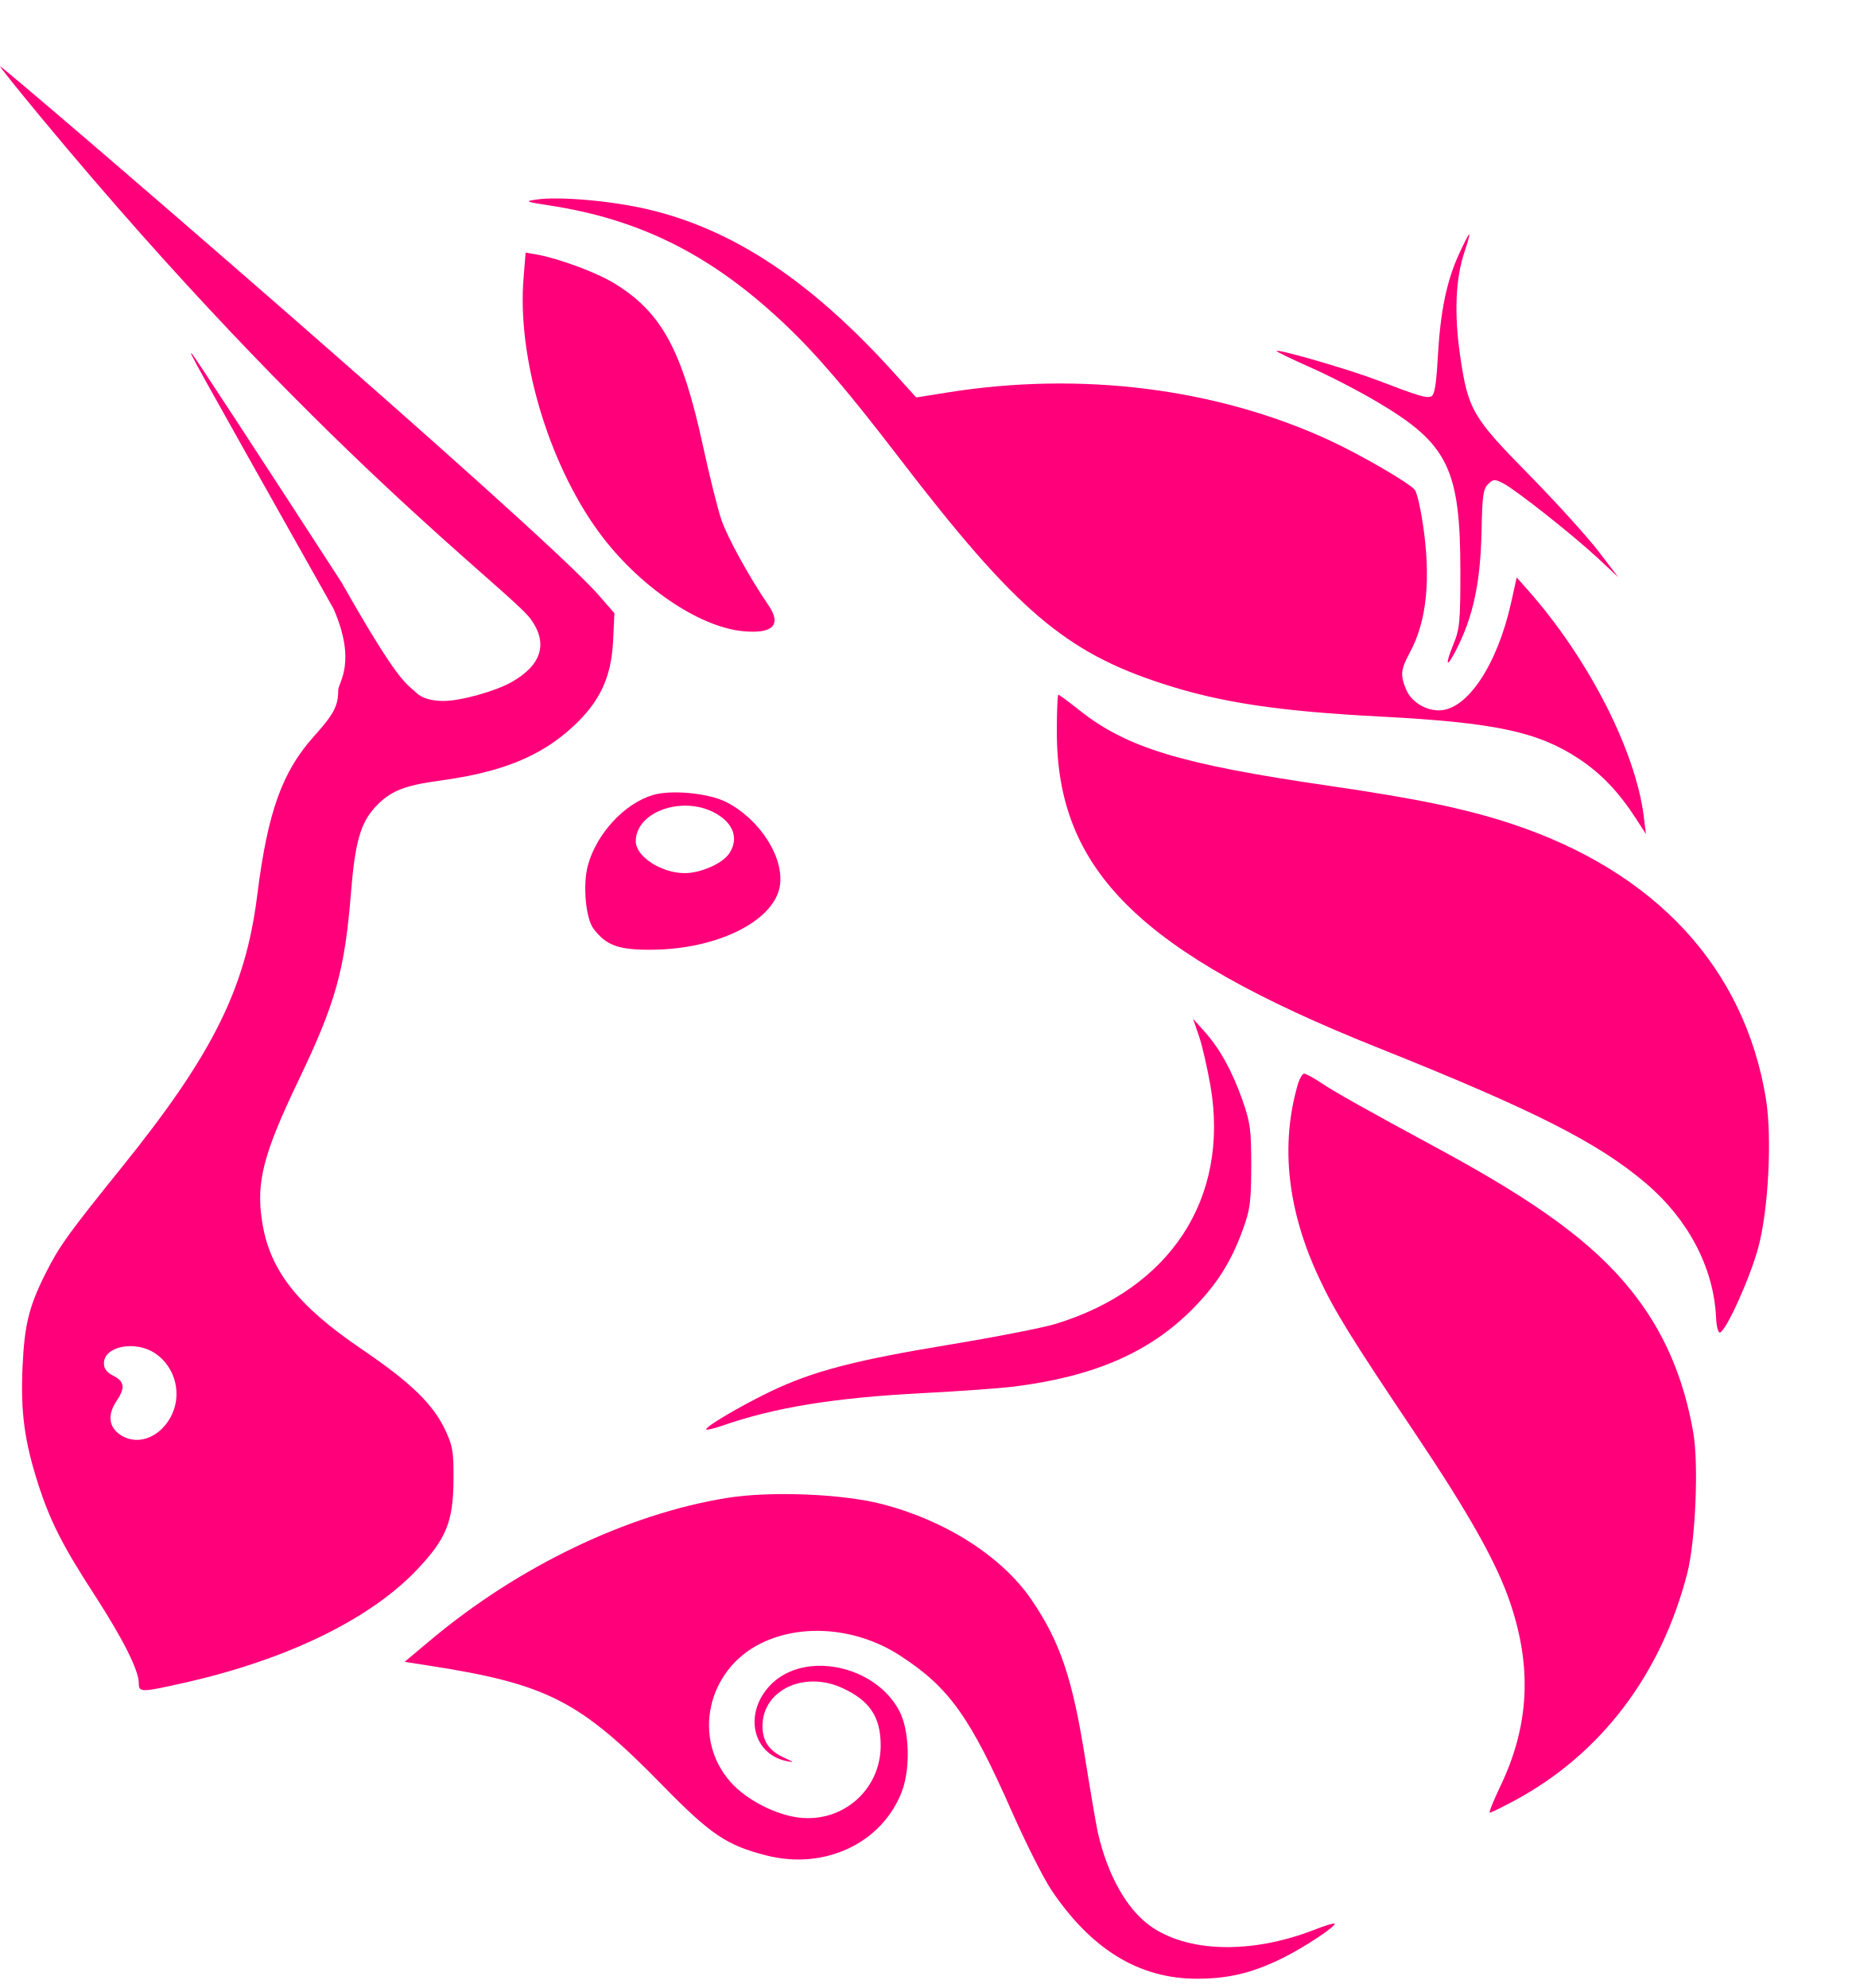
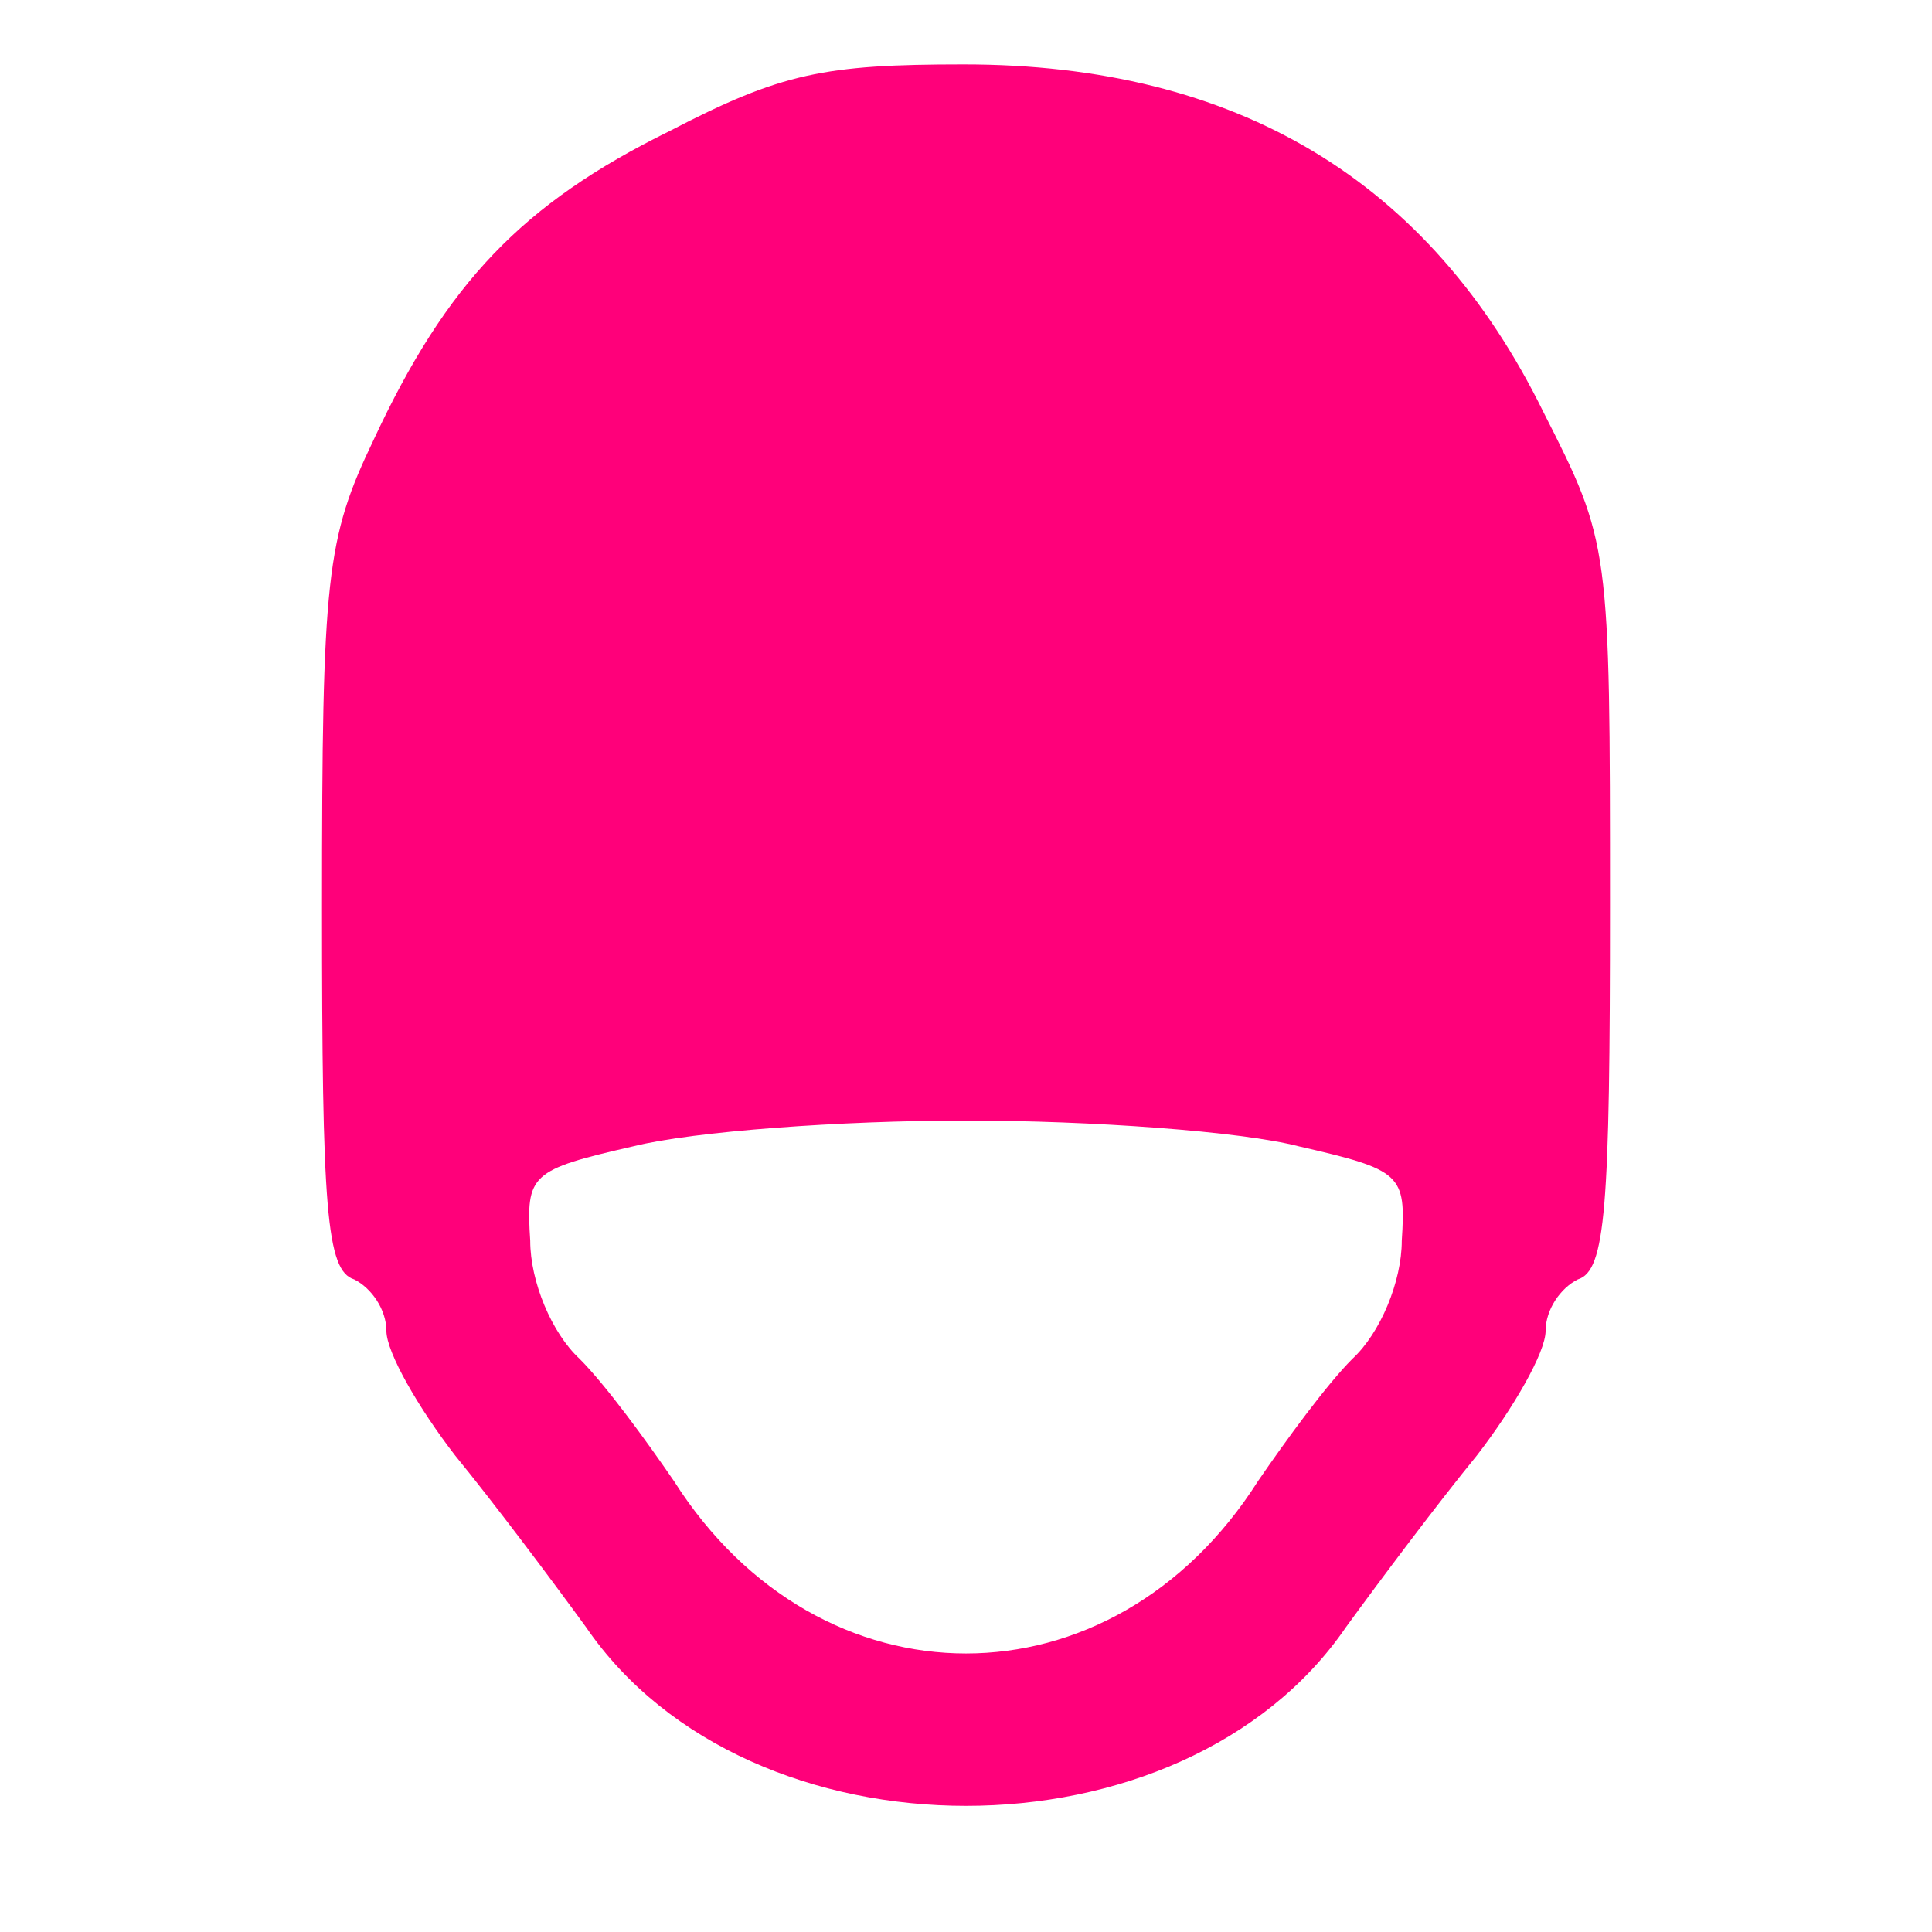
- <svg xmlns="http://www.w3.org/2000/svg" width="14" height="15" viewBox="0 0 14 15" fill="none">
-   <g style="mix-blend-mode:darken">
-     <path d="M4.152 1.551C3.964 1.522 3.956 1.519 4.045 1.506C4.214 1.48 4.615 1.515 4.891 1.58C5.535 1.732 6.121 2.122 6.747 2.815L6.913 2.999L7.151 2.961C8.153 2.801 9.172 2.928 10.024 3.319C10.259 3.427 10.629 3.641 10.675 3.696C10.69 3.714 10.717 3.827 10.735 3.947C10.798 4.365 10.767 4.684 10.638 4.923C10.568 5.053 10.564 5.094 10.611 5.206C10.649 5.294 10.753 5.36 10.857 5.36C11.069 5.36 11.297 5.019 11.402 4.546L11.444 4.357L11.527 4.451C11.983 4.965 12.342 5.665 12.403 6.163L12.419 6.293L12.343 6.175C12.211 5.972 12.078 5.833 11.908 5.722C11.602 5.521 11.279 5.452 10.422 5.407C9.648 5.367 9.21 5.301 8.776 5.16C8.037 4.921 7.665 4.602 6.787 3.458C6.397 2.949 6.157 2.668 5.917 2.442C5.372 1.927 4.837 1.657 4.152 1.551Z" fill="#FF007A" />
-     <path d="M10.849 2.686C10.869 2.346 10.915 2.121 11.009 1.916C11.046 1.835 11.08 1.768 11.086 1.768C11.091 1.768 11.075 1.828 11.05 1.901C10.982 2.101 10.971 2.373 11.018 2.69C11.077 3.092 11.111 3.15 11.539 3.584C11.739 3.788 11.972 4.045 12.057 4.155L12.211 4.356L12.057 4.212C11.869 4.037 11.436 3.695 11.341 3.646C11.277 3.614 11.267 3.614 11.228 3.653C11.191 3.689 11.184 3.743 11.179 3.999C11.171 4.398 11.116 4.654 10.984 4.91C10.913 5.048 10.902 5.019 10.966 4.862C11.014 4.746 11.019 4.694 11.019 4.308C11.018 3.533 10.925 3.346 10.382 3.027C10.245 2.946 10.018 2.829 9.878 2.768C9.739 2.706 9.628 2.652 9.632 2.648C9.647 2.633 10.177 2.787 10.39 2.868C10.708 2.99 10.76 3.005 10.799 2.991C10.824 2.981 10.837 2.906 10.849 2.686Z" fill="#FF007A" />
-     <path d="M4.517 4.013C4.136 3.491 3.899 2.69 3.951 2.091L3.966 1.906L4.053 1.921C4.217 1.951 4.498 2.055 4.63 2.135C4.991 2.353 5.148 2.64 5.307 3.378C5.354 3.594 5.415 3.839 5.443 3.922C5.488 4.055 5.66 4.366 5.799 4.568C5.899 4.714 5.833 4.783 5.611 4.763C5.272 4.733 4.813 4.418 4.517 4.013Z" fill="#FF007A" />
-     <path d="M10.386 7.901C8.602 7.187 7.974 6.567 7.974 5.522C7.974 5.368 7.979 5.242 7.986 5.242C7.992 5.242 8.061 5.293 8.139 5.355C8.501 5.643 8.906 5.766 10.027 5.929C10.688 6.025 11.059 6.102 11.402 6.215C12.49 6.574 13.164 7.302 13.325 8.294C13.371 8.583 13.344 9.123 13.268 9.408C13.209 9.633 13.026 10.039 12.978 10.054C12.964 10.059 12.951 10.008 12.948 9.938C12.93 9.566 12.74 9.203 12.422 8.931C12.06 8.622 11.575 8.376 10.386 7.901Z" fill="#FF007A" />
-     <path d="M9.134 8.197C9.111 8.065 9.073 7.896 9.048 7.822L9.002 7.687L9.087 7.782C9.204 7.912 9.296 8.079 9.375 8.302C9.434 8.472 9.441 8.522 9.441 8.798C9.44 9.069 9.433 9.126 9.377 9.279C9.29 9.52 9.182 9.69 9.001 9.874C8.675 10.204 8.256 10.386 7.651 10.462C7.546 10.475 7.24 10.497 6.971 10.511C6.292 10.546 5.845 10.619 5.444 10.759C5.386 10.779 5.335 10.791 5.329 10.786C5.313 10.77 5.587 10.608 5.812 10.5C6.13 10.347 6.447 10.264 7.157 10.147C7.508 10.089 7.87 10.018 7.962 9.99C8.83 9.726 9.277 9.043 9.134 8.197Z" fill="#FF007A" />
-     <path d="M9.952 9.641C9.715 9.135 9.66 8.646 9.79 8.19C9.804 8.141 9.826 8.101 9.84 8.101C9.853 8.101 9.909 8.131 9.964 8.168C10.073 8.241 10.292 8.364 10.876 8.68C11.604 9.075 12.02 9.38 12.302 9.73C12.549 10.035 12.702 10.384 12.776 10.808C12.818 11.049 12.793 11.628 12.731 11.87C12.535 12.634 12.08 13.234 11.431 13.584C11.336 13.635 11.251 13.677 11.241 13.677C11.232 13.678 11.267 13.59 11.318 13.483C11.537 13.029 11.562 12.588 11.396 12.097C11.295 11.796 11.089 11.429 10.673 10.808C10.189 10.087 10.071 9.895 9.952 9.641Z" fill="#FF007A" />
-     <path d="M3.25 12.374C3.913 11.818 4.736 11.423 5.487 11.302C5.81 11.25 6.349 11.271 6.648 11.347C7.128 11.469 7.558 11.742 7.781 12.068C7.999 12.387 8.093 12.664 8.19 13.282C8.229 13.525 8.271 13.77 8.283 13.825C8.356 14.145 8.499 14.401 8.675 14.529C8.956 14.733 9.439 14.746 9.914 14.562C9.994 14.53 10.064 14.509 10.069 14.514C10.086 14.531 9.847 14.69 9.678 14.774C9.451 14.886 9.271 14.93 9.031 14.93C8.596 14.93 8.235 14.71 7.934 14.262C7.874 14.173 7.741 13.909 7.637 13.674C7.319 12.953 7.162 12.733 6.793 12.493C6.471 12.283 6.056 12.246 5.744 12.398C5.335 12.598 5.22 13.118 5.514 13.448C5.631 13.579 5.848 13.692 6.026 13.714C6.359 13.755 6.645 13.504 6.645 13.17C6.645 12.953 6.561 12.829 6.35 12.734C6.061 12.605 5.752 12.756 5.753 13.025C5.754 13.14 5.804 13.212 5.92 13.264C5.994 13.298 5.996 13.3 5.935 13.288C5.671 13.233 5.609 12.916 5.821 12.706C6.077 12.454 6.605 12.565 6.786 12.91C6.862 13.055 6.871 13.343 6.805 13.517C6.656 13.907 6.223 14.112 5.783 14C5.484 13.924 5.362 13.842 5.001 13.473C4.374 12.831 4.131 12.706 3.227 12.566L3.053 12.539L3.25 12.374Z" fill="#FF007A" />
-     <path fill-rule="evenodd" clip-rule="evenodd" d="M0.308 0.884C2.402 3.41 3.845 4.452 4.005 4.672C4.137 4.854 4.087 5.018 3.861 5.146C3.735 5.217 3.475 5.289 3.346 5.289C3.199 5.289 3.148 5.233 3.148 5.233C3.063 5.153 3.015 5.167 2.578 4.396C1.972 3.46 1.464 2.684 1.45 2.671C1.418 2.641 1.419 2.642 2.517 4.594C2.694 5.001 2.552 5.15 2.552 5.208C2.552 5.326 2.519 5.388 2.373 5.551C2.129 5.821 2.02 6.125 1.941 6.754C1.853 7.459 1.605 7.957 0.917 8.81C0.515 9.309 0.449 9.4 0.347 9.602C0.219 9.855 0.184 9.997 0.17 10.316C0.155 10.655 0.184 10.873 0.288 11.197C0.379 11.48 0.474 11.666 0.717 12.04C0.926 12.363 1.047 12.603 1.047 12.697C1.047 12.771 1.061 12.771 1.386 12.698C2.163 12.524 2.794 12.217 3.149 11.841C3.369 11.608 3.42 11.48 3.422 11.161C3.423 10.953 3.416 10.909 3.359 10.789C3.267 10.594 3.099 10.431 2.728 10.179C2.243 9.85 2.035 9.584 1.978 9.219C1.931 8.919 1.986 8.708 2.254 8.148C2.532 7.569 2.601 7.322 2.648 6.739C2.678 6.362 2.719 6.213 2.828 6.093C2.942 5.969 3.044 5.927 3.326 5.889C3.785 5.826 4.077 5.708 4.317 5.488C4.525 5.298 4.612 5.114 4.626 4.837L4.636 4.627L4.519 4.493C4.098 4.004 0.026 0.5 0 0.5C-0.005 0.5 0.133 0.673 0.308 0.884ZM1.284 10.699C1.379 10.531 1.328 10.316 1.169 10.21C1.018 10.111 0.784 10.158 0.784 10.287C0.784 10.327 0.806 10.356 0.856 10.381C0.94 10.424 0.946 10.472 0.88 10.57C0.813 10.67 0.819 10.757 0.895 10.817C1.018 10.912 1.192 10.86 1.284 10.699Z" fill="#FF007A" />
-     <path fill-rule="evenodd" clip-rule="evenodd" d="M4.925 5.999C4.71 6.064 4.501 6.291 4.436 6.529C4.396 6.674 4.419 6.929 4.478 7.007C4.574 7.134 4.666 7.168 4.917 7.166C5.407 7.163 5.833 6.954 5.883 6.692C5.923 6.478 5.736 6.181 5.478 6.051C5.345 5.984 5.062 5.957 4.925 5.999ZM5.499 6.444C5.574 6.337 5.541 6.222 5.412 6.144C5.168 5.995 4.797 6.118 4.797 6.348C4.797 6.463 4.99 6.588 5.167 6.588C5.285 6.588 5.446 6.518 5.499 6.444Z" fill="#FF007A" />
+ <svg xmlns="http://www.w3.org/2000/svg" version="1.0" width="90pt" height="90pt" viewBox="0 0 90 90" preserveAspectRatio="xMidYMid meet">
+   <g transform="translate(0,90) scale(0.1,-0.1)" fill="#FF007A" stroke="none">
+     <path d="M312 839 c-69 -34 -104 -71 -138 -144 -22 -46 -24 -63 -24 -218 0 -140 2 -169 15 -173 8 -4 15 -14 15 -24 0 -10 15 -36 32 -58 18 -22 45 -58 61 -80 76 -111 278 -111 354 0 16 22 43 58 61 80 17 22 32 48 32 58 0 10 7 20 15 24 13 4 15 33 15 174 0 168 0 169 -31 230 -53 108 -143 162 -270 162 -65 0 -85 -4 -137 -31z m293 -473 c48 -11 50 -13 48 -44 0 -19 -10 -43 -23 -55 -12 -12 -31 -38 -44 -57 -68 -107 -204 -107 -272 0 -13 19 -32 45 -44 57 -13 12 -23 36 -23 55 -2 31 0 33 48 44 28 7 97 12 155 12 58 0 128 -5 155 -12z" />
  </g>
</svg>
